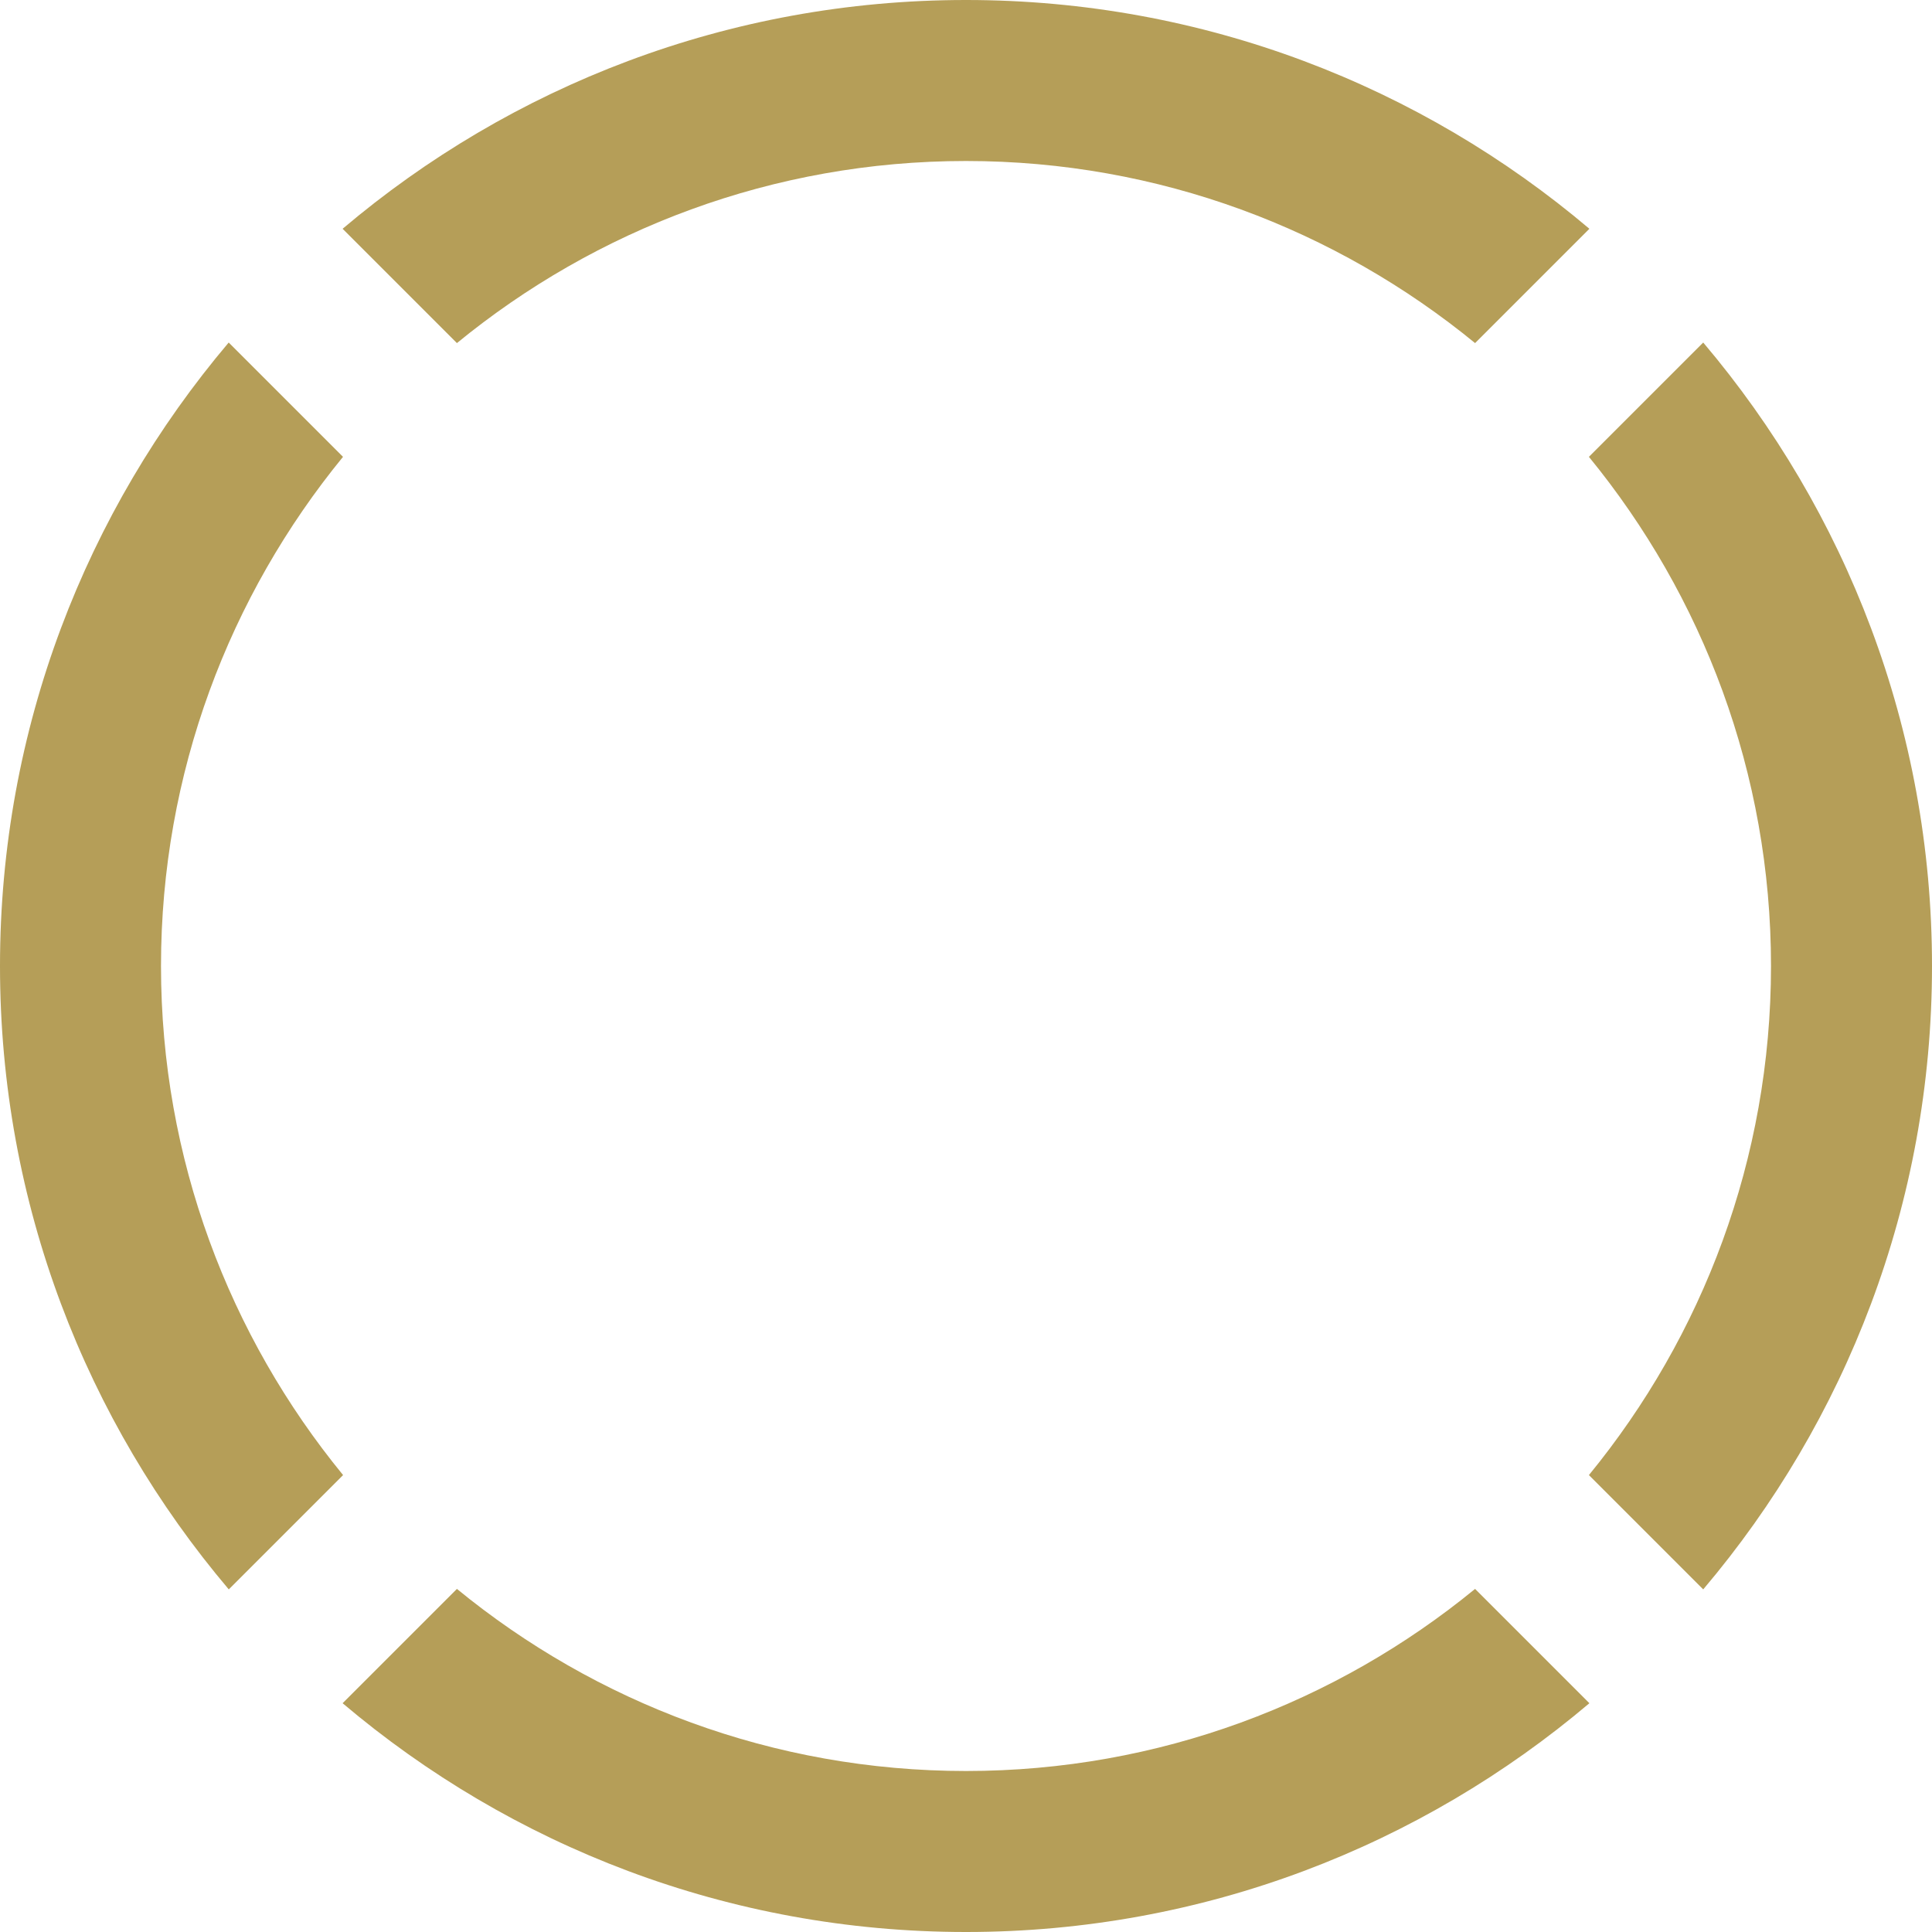
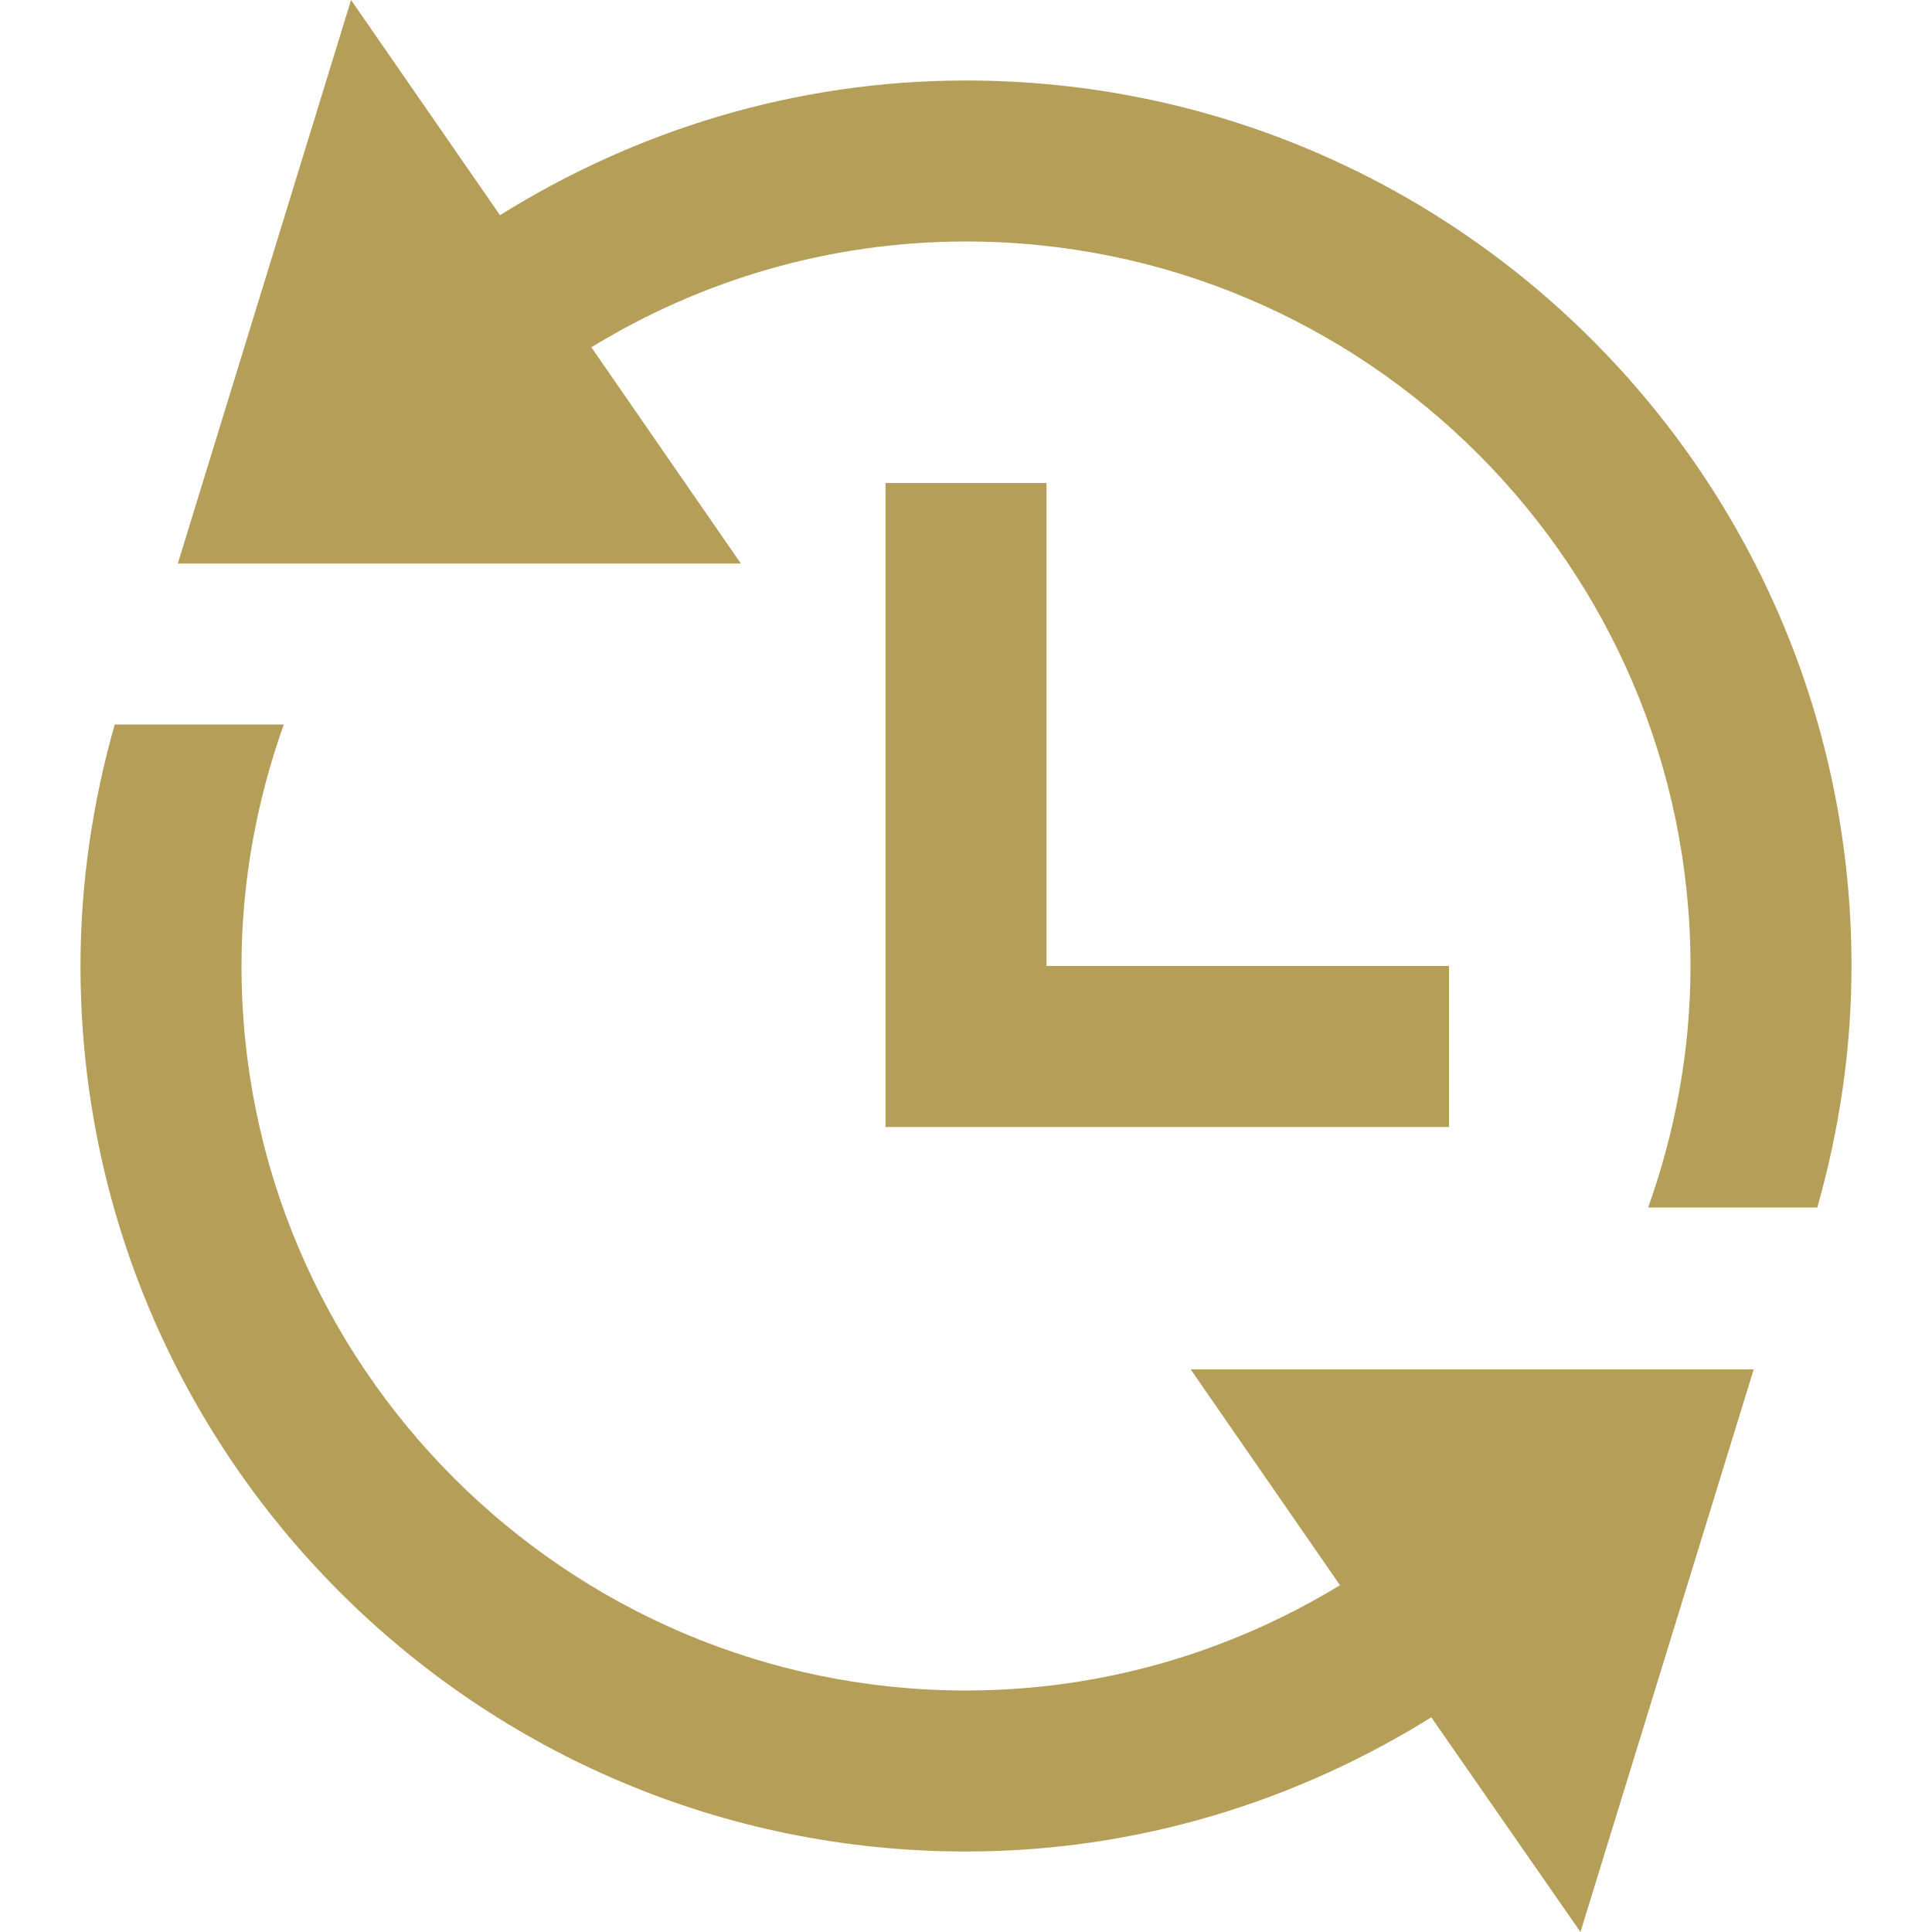
<svg xmlns="http://www.w3.org/2000/svg" width="24" height="24" viewBox="0 0 24 24">
-   <path fill="#B59E58" d="M4.262 18.324l-1.42 1.42c-1.77-2.09-2.842-4.79-2.842-7.744s1.072-5.654 2.841-7.745l1.42 1.42c-1.411 1.725-2.261 3.928-2.261 6.325s.85 4.6 2.262 6.324zm17.738-6.324c0 2.397-.85 4.6-2.262 6.324l1.42 1.42c1.77-2.09 2.842-4.79 2.842-7.744s-1.072-5.654-2.842-7.745l-1.42 1.42c1.412 1.725 2.262 3.928 2.262 6.325zm-16.324-7.738c1.724-1.412 3.927-2.262 6.324-2.262s4.6.85 6.324 2.262l1.42-1.42c-2.091-1.77-4.791-2.842-7.744-2.842-2.954 0-5.654 1.072-7.744 2.842l1.42 1.42zm12.648 15.476c-1.724 1.412-3.927 2.262-6.324 2.262s-4.6-.85-6.324-2.262l-1.42 1.42c2.09 1.77 4.79 2.842 7.744 2.842 2.953 0 5.653-1.072 7.744-2.842l-1.42-1.42z" />
+   <path fill="#B59E58" d="M23 12c0 1.042-.154 2.045-.425 3h-2.101c.335-.94.526-1.947.526-3 0-4.962-4.037-9-9-9-1.706 0-3.296.484-4.654 1.314l1.857 2.686h-6.994l2.152-7 1.85 2.673c1.683-1.049 3.658-1.673 5.789-1.673 6.074 0 11 4.925 11 11zm-6.354 7.692c-1.357.826-2.944 1.308-4.646 1.308-4.963 0-9-4.038-9-9 0-1.053.191-2.06.525-3h-2.1c-.271.955-.425 1.958-.425 3 0 6.075 4.925 11 11 11 2.127 0 4.099-.621 5.78-1.667l1.853 2.667 2.152-6.989h-6.994l1.855 2.681zm-3.646-7.692v-6h-2v8h7v-2h-5z" />
</svg>
